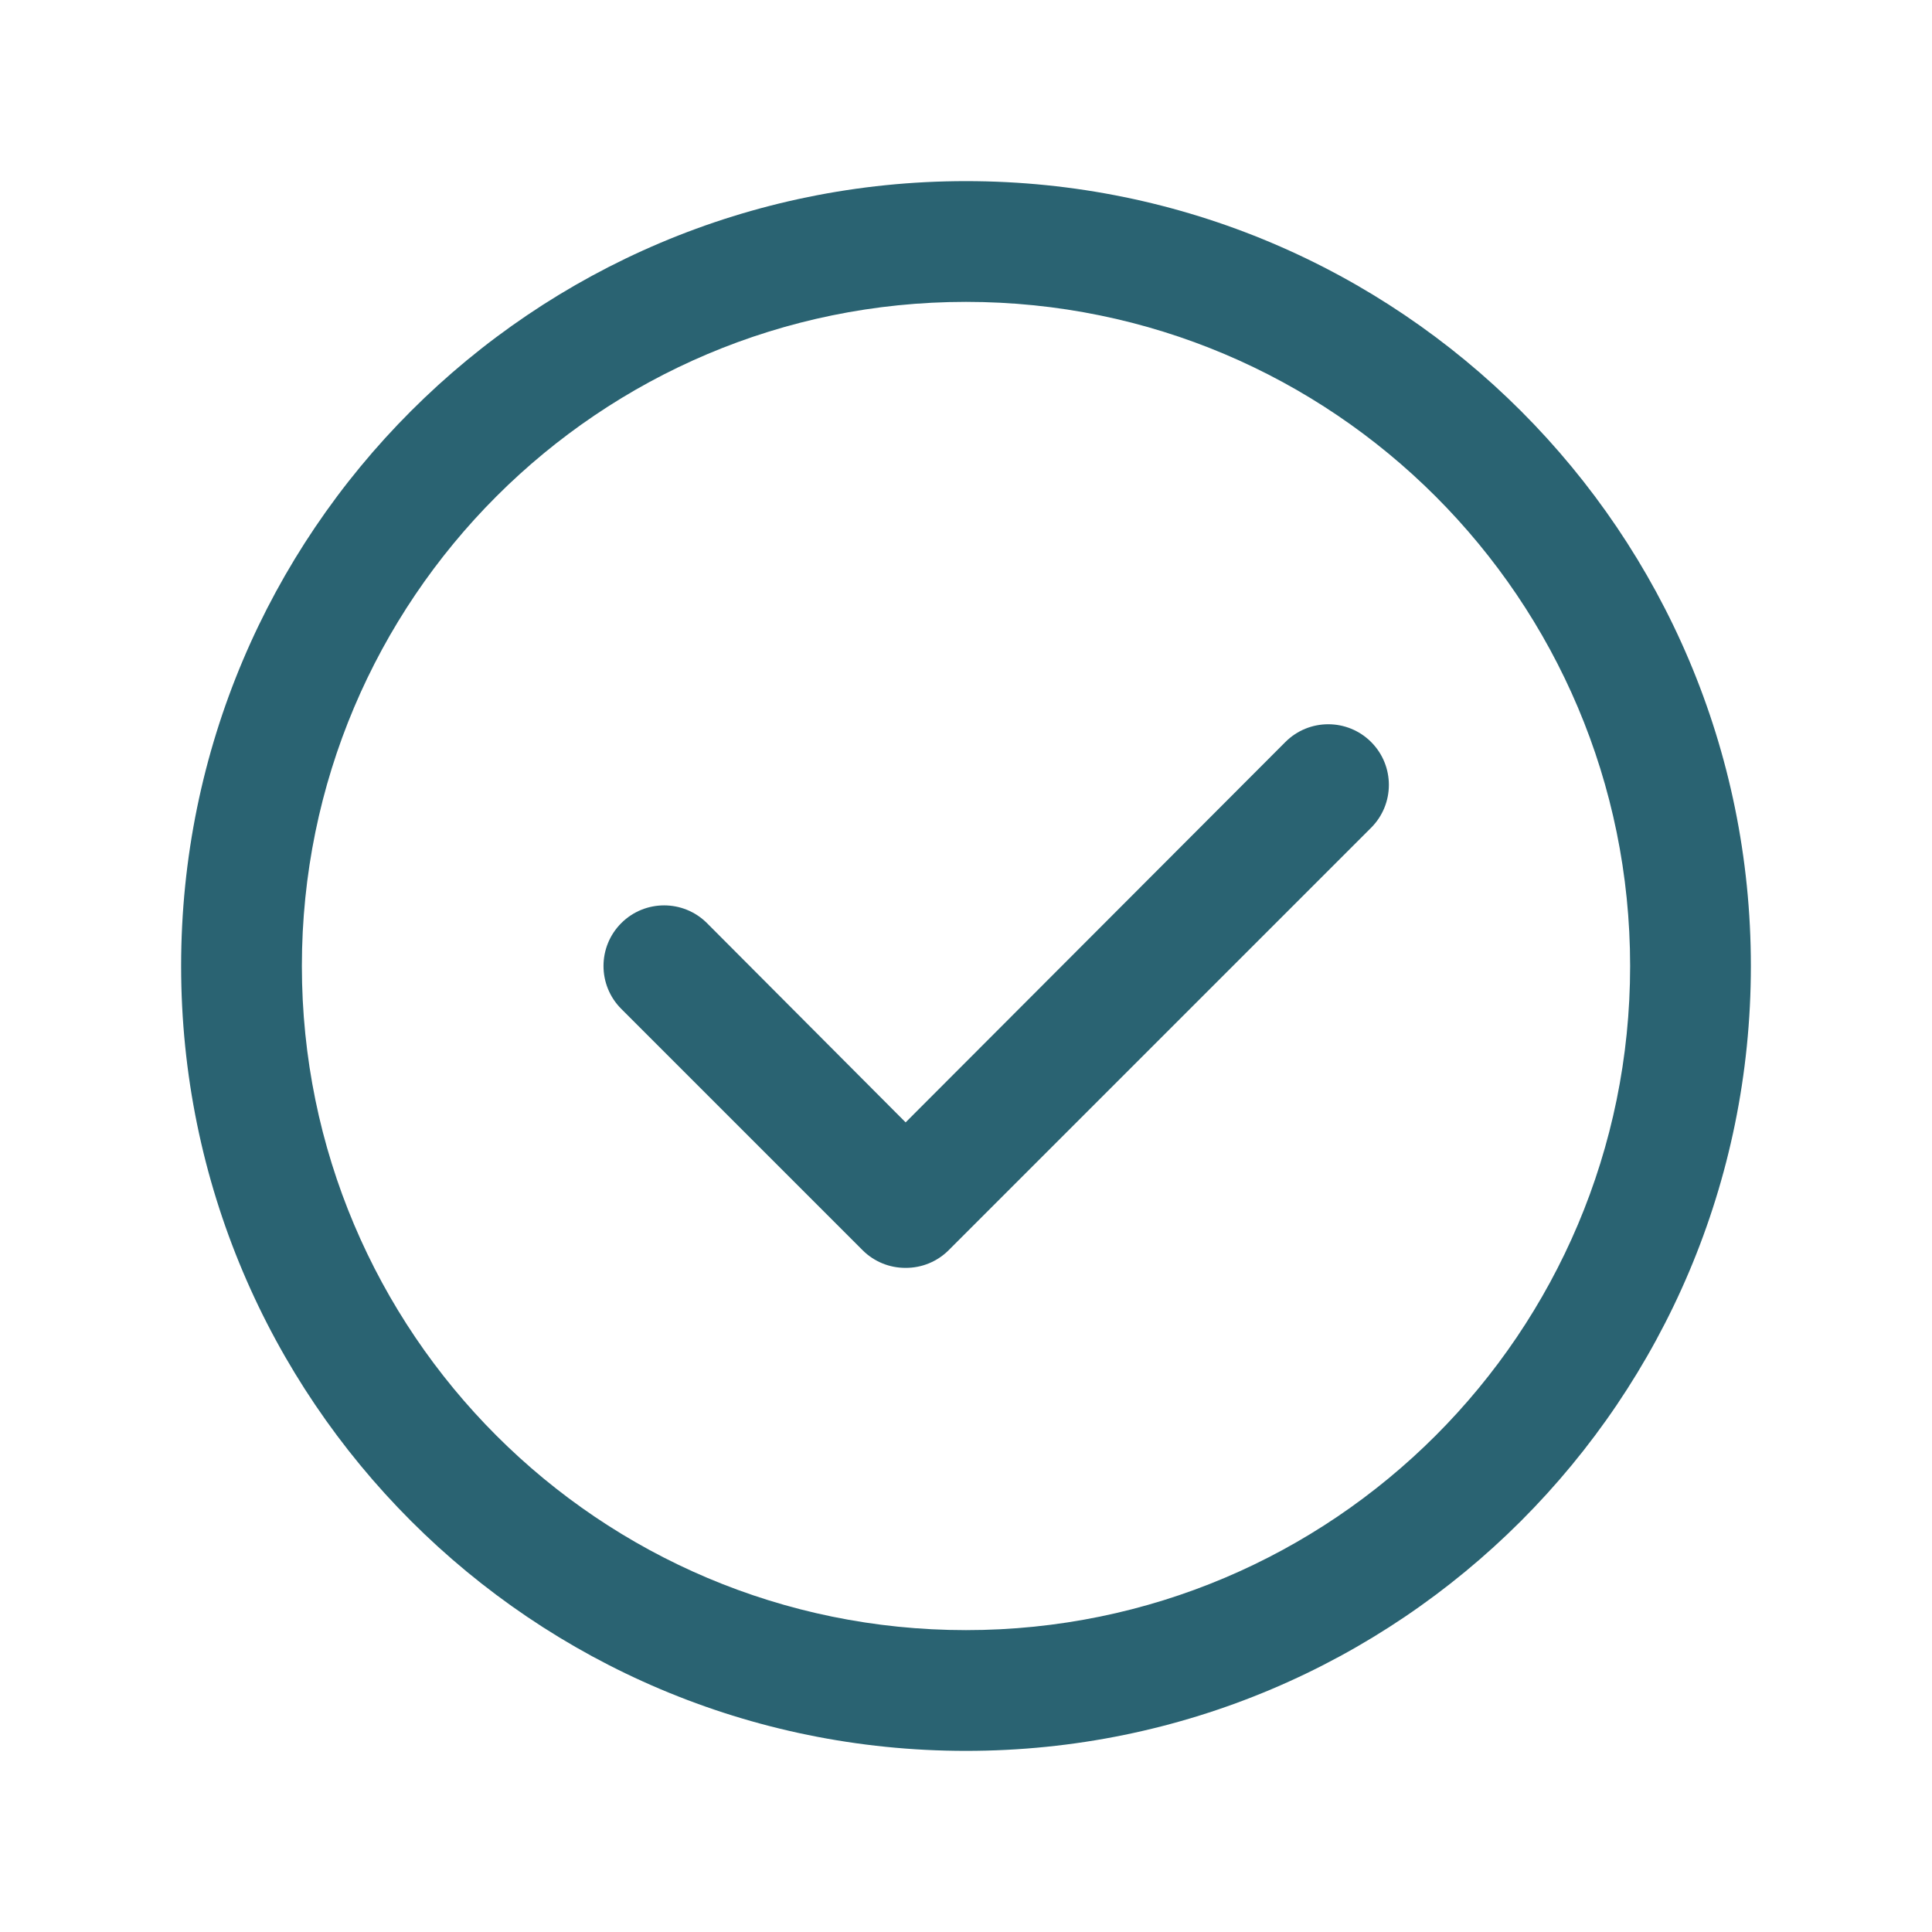
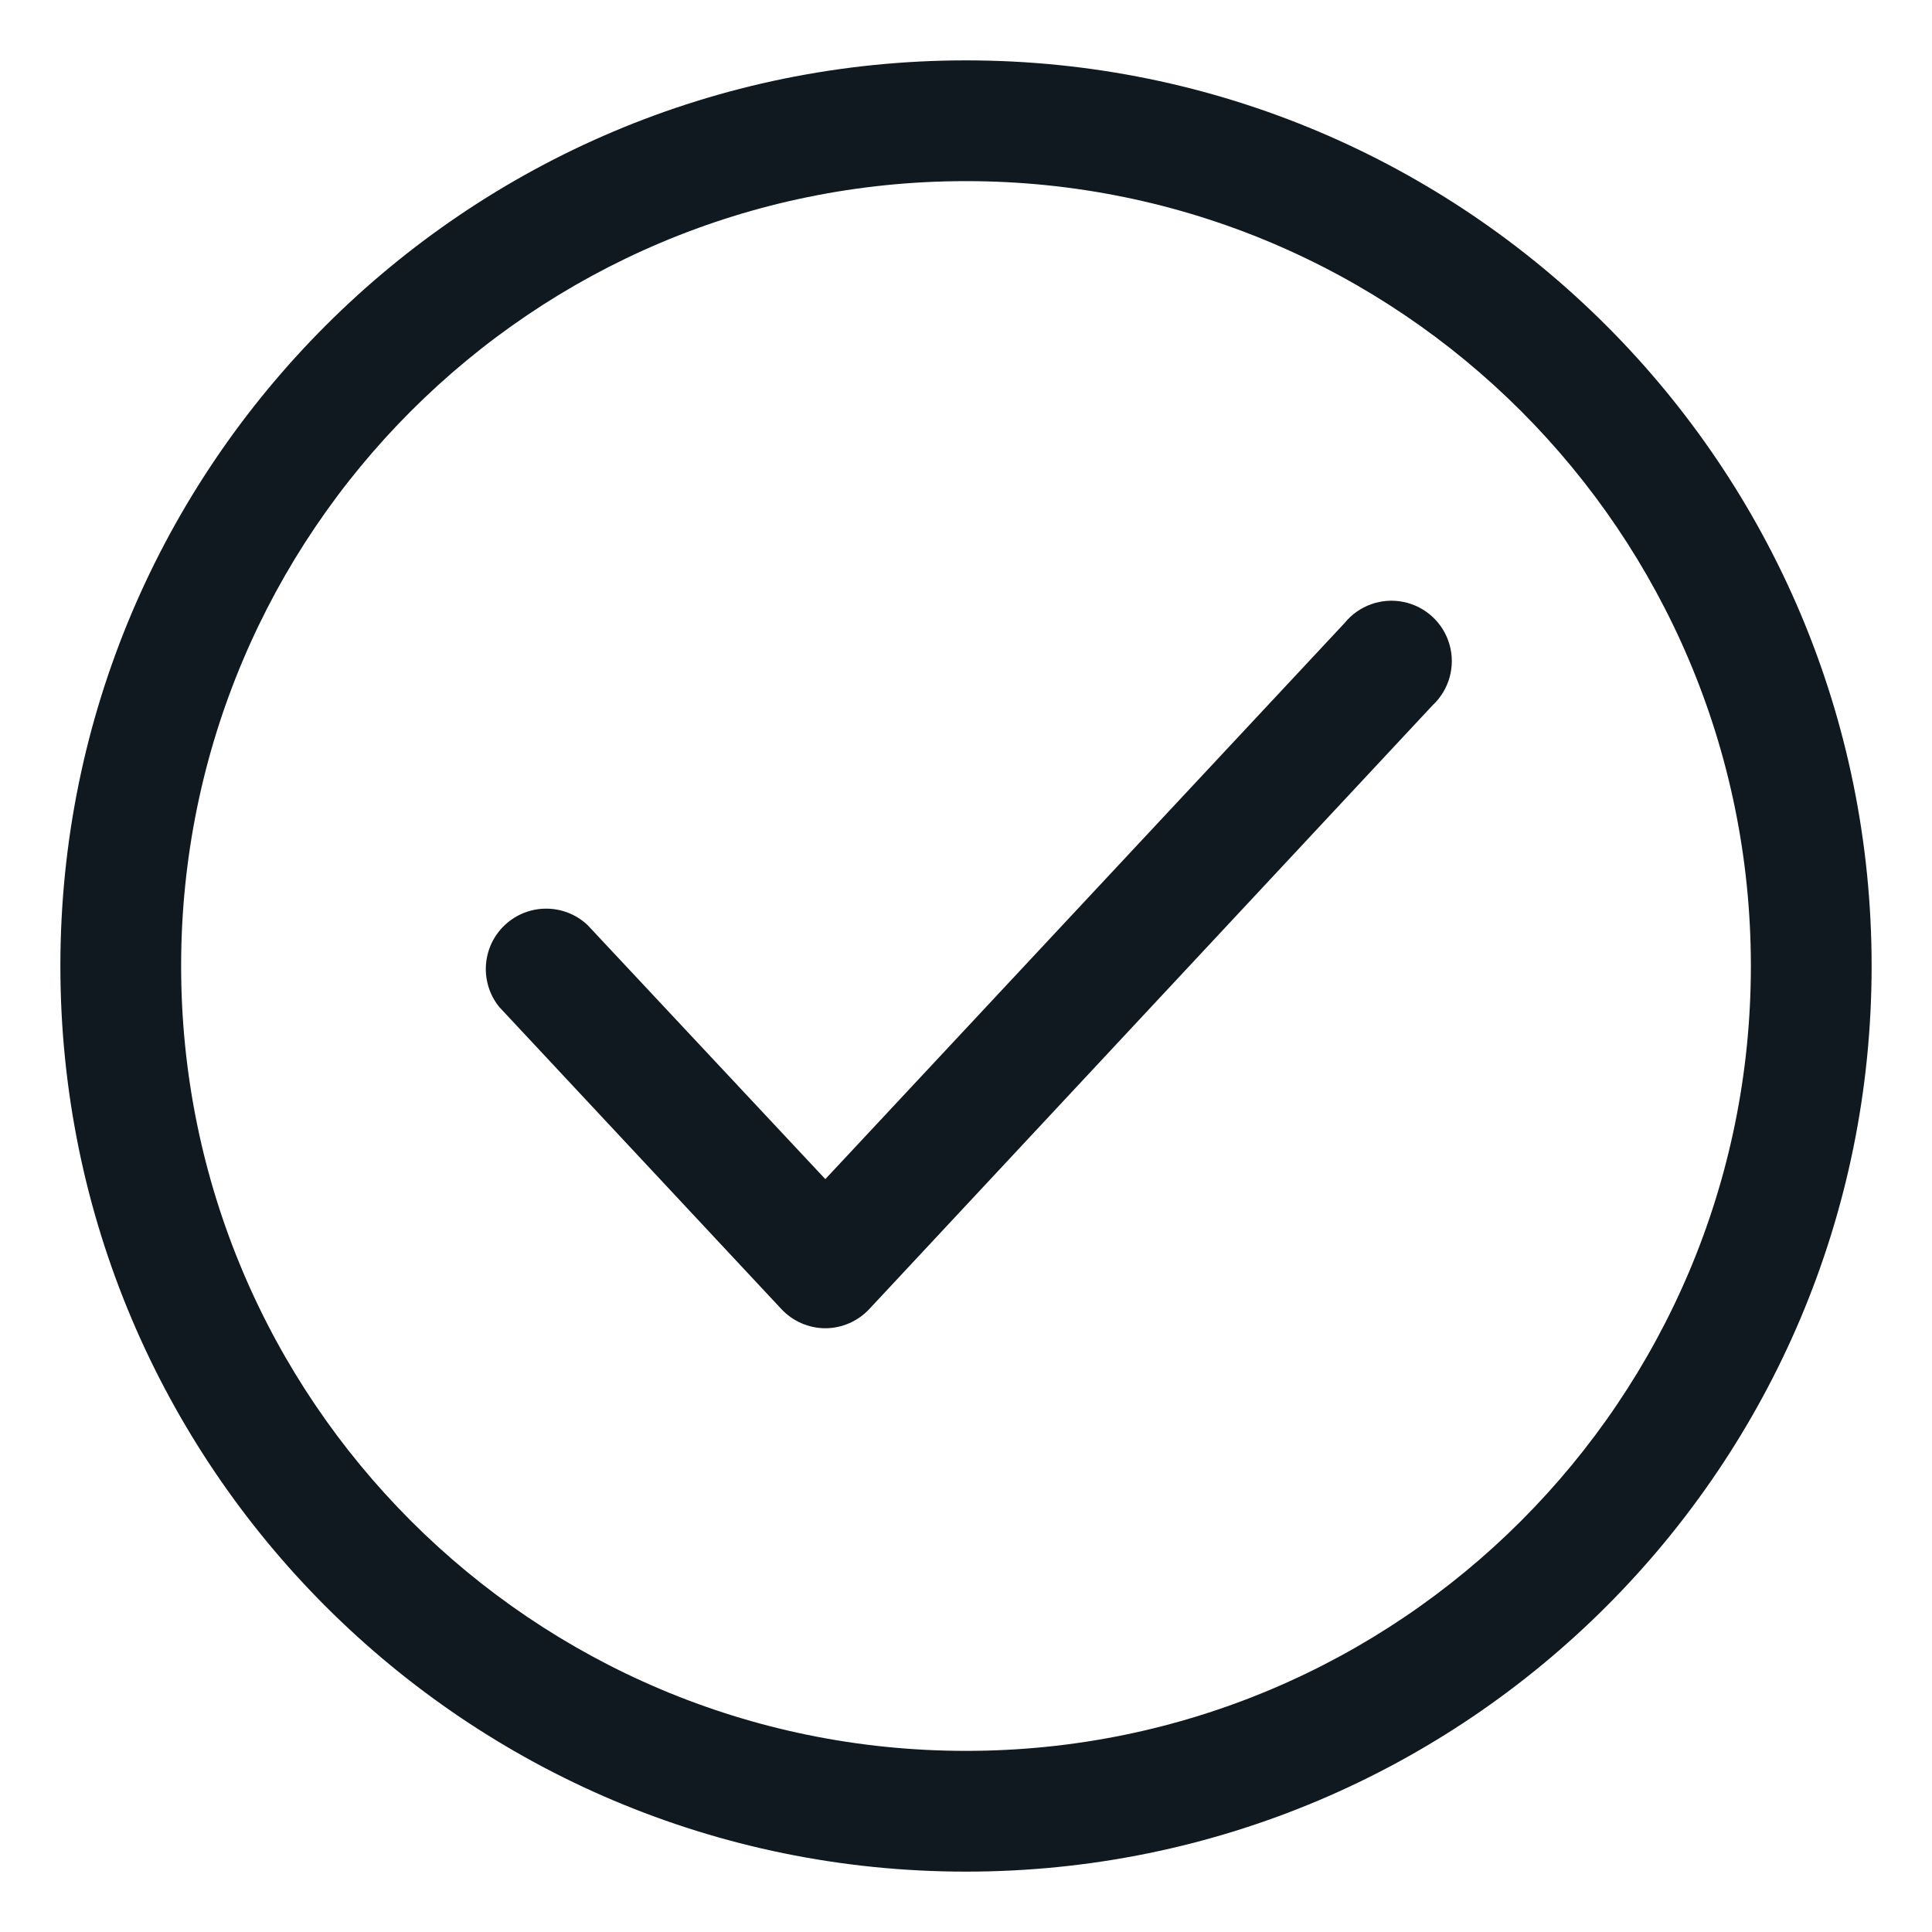
<svg xmlns="http://www.w3.org/2000/svg" viewBox="0 0 32 32">
-   <g data-name="Layer 2">
-     <path d="M15 21a1 1 0 0 1-.71-.29l-4-4a1 1 0 0 1 1.42-1.42l3.29 3.3 6.29-6.3a1 1 0 0 1 1.42 1.42l-7 7A1 1 0 0 1 15 21Z" fill="#2a6372" class="fill-000000" />
-     <path d="M16 29a13 13 0 1 1 13-13 13 13 0 0 1-13 13Zm0-24a11 11 0 1 0 11 11A11 11 0 0 0 16 5Z" fill="#2a6372" class="fill-000000" />
+   <defs>
+     <style>.cls-1{fill:#101820;}</style>
+   </defs>
+   <g data-name="Layer 28" id="Layer_28">
+     <path class="cls-1" d="M16,31A15,15,0,1,1,31,16,15,15,0,0,1,16,31ZM16,3A13,13,0,1,0,29,16,13,13,0,0,0,16,3Z" />
+     <path class="cls-1" d="M13.67,22a1,1,0,0,1-.73-.32l-4.67-5a1,1,0,0,1,1.46-1.36l3.94,4.21,8.6-9.21a1,1,0,1,1,1.46,1.36l-9.33,10A1,1,0,0,1,13.67,22Z" />
  </g>
-   <path d="M0 0h32v32H0z" fill="none" />
</svg>
